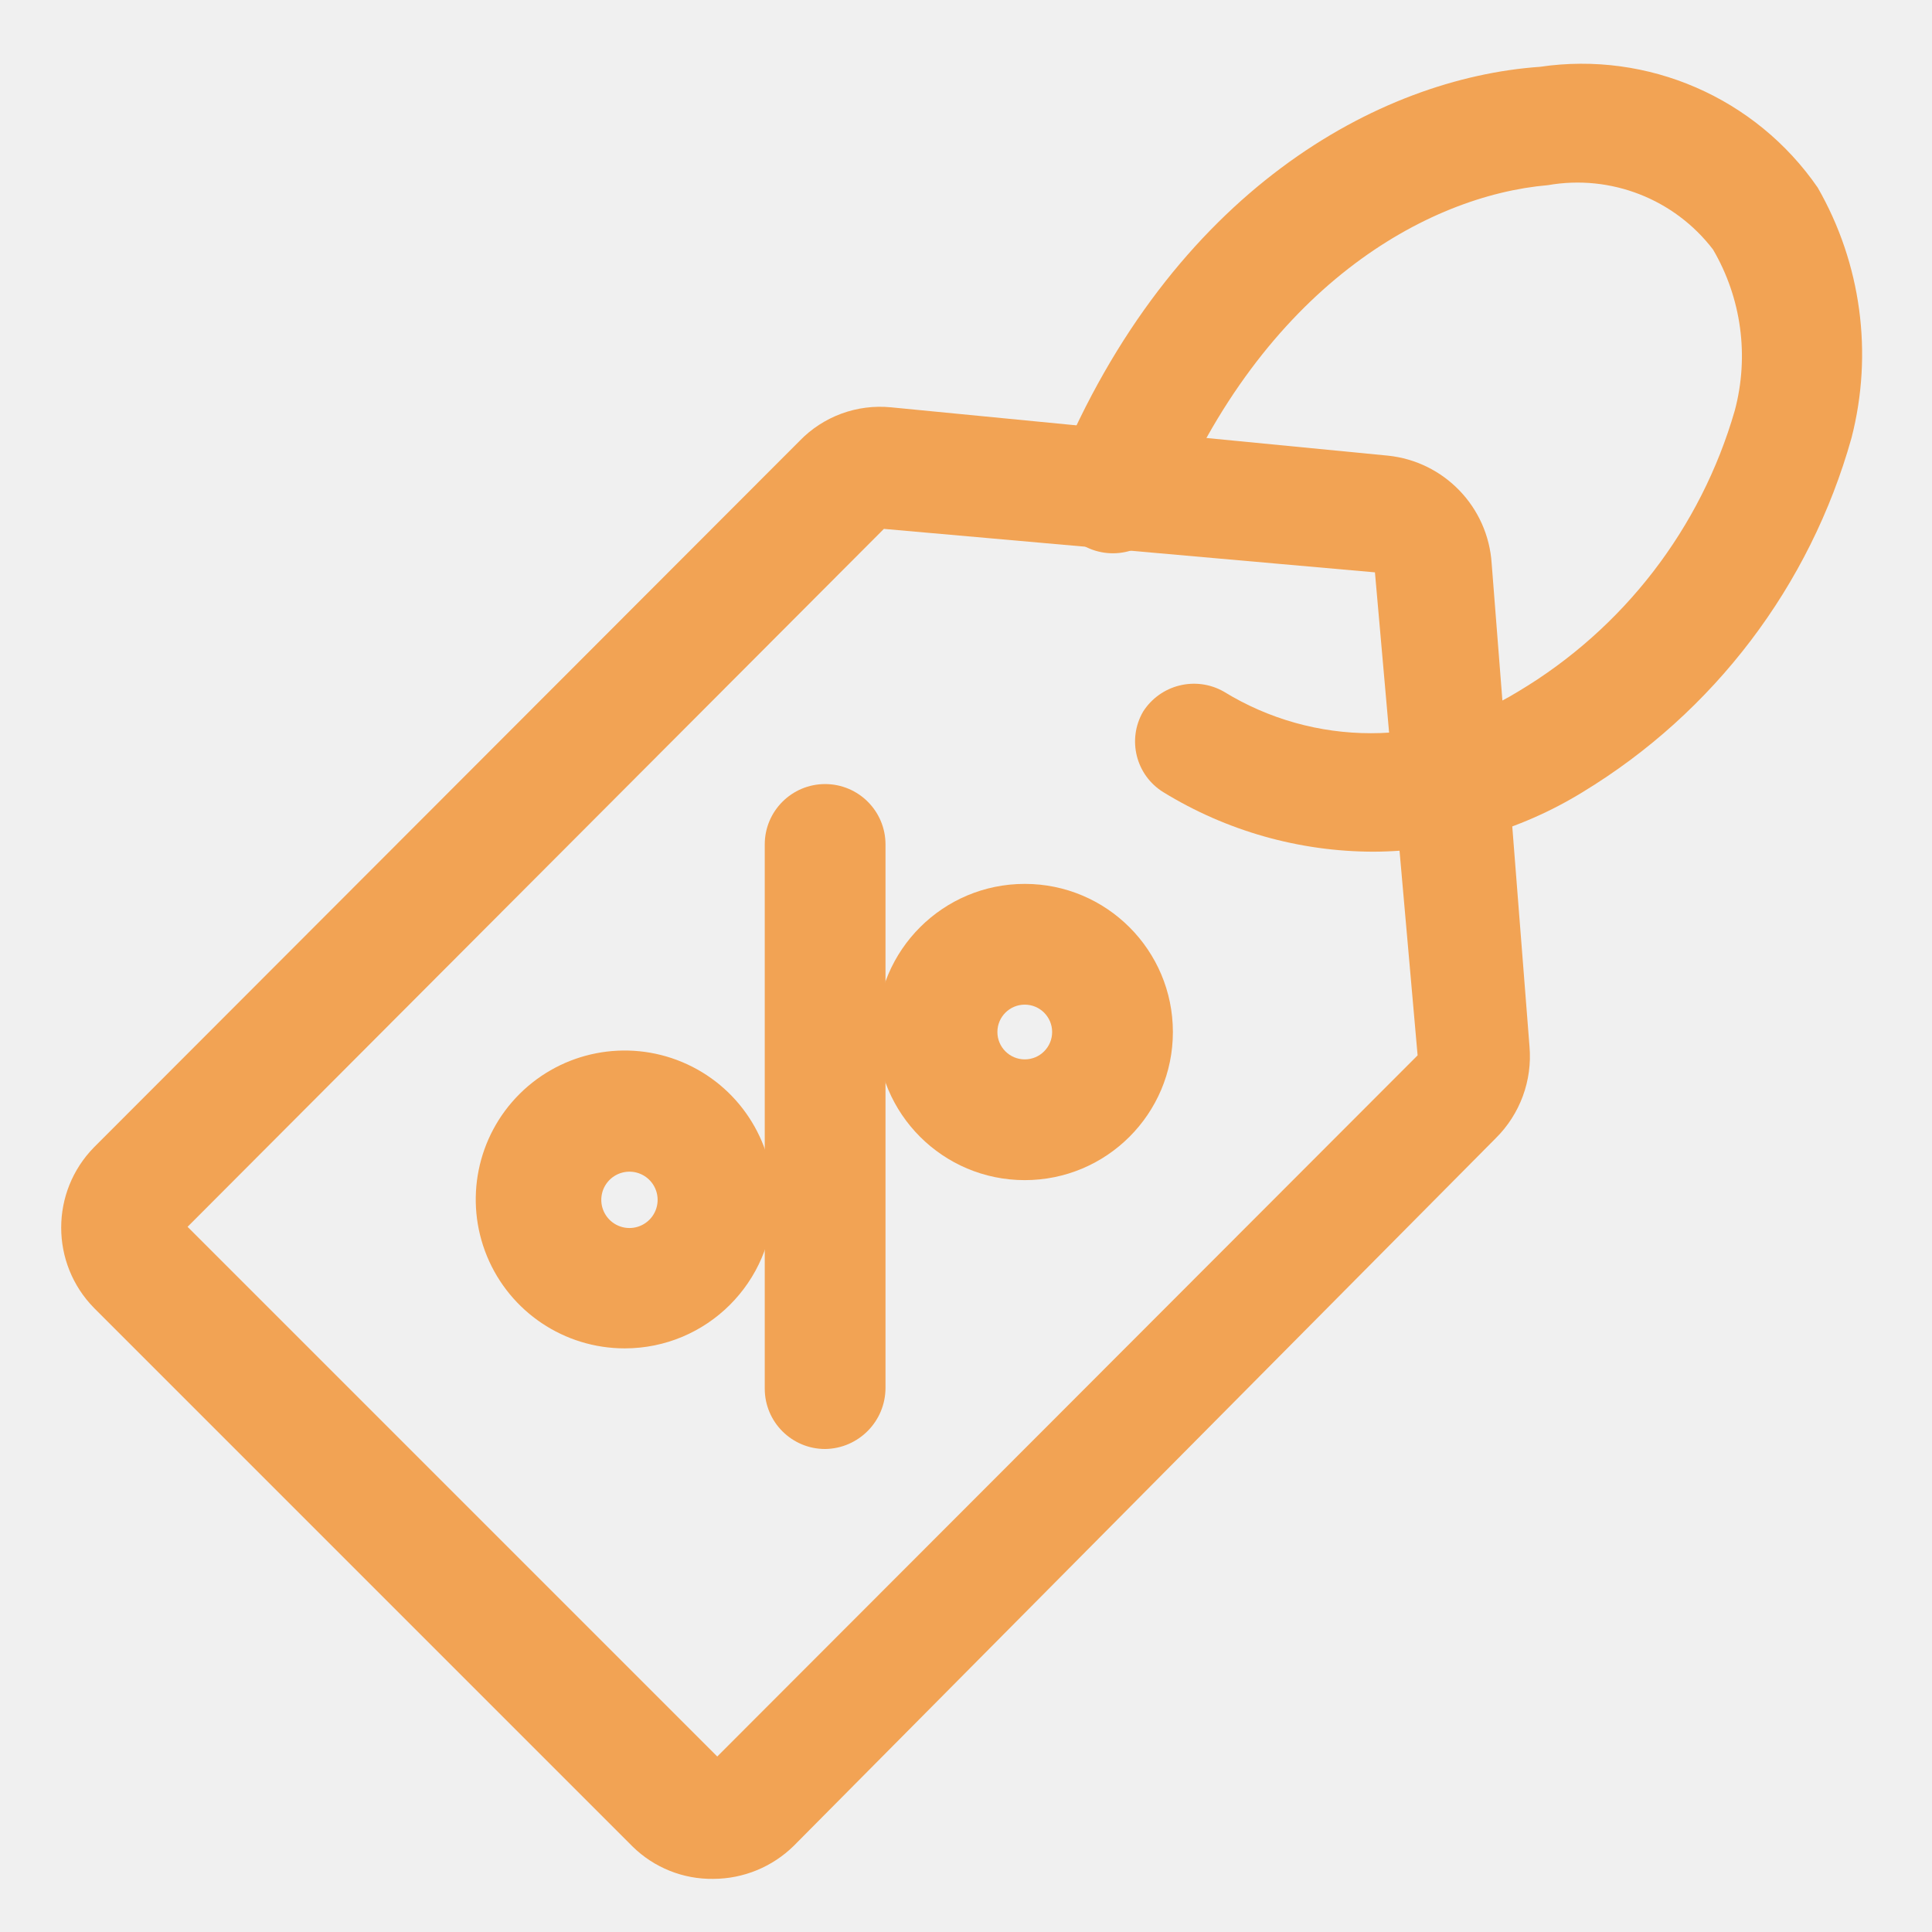
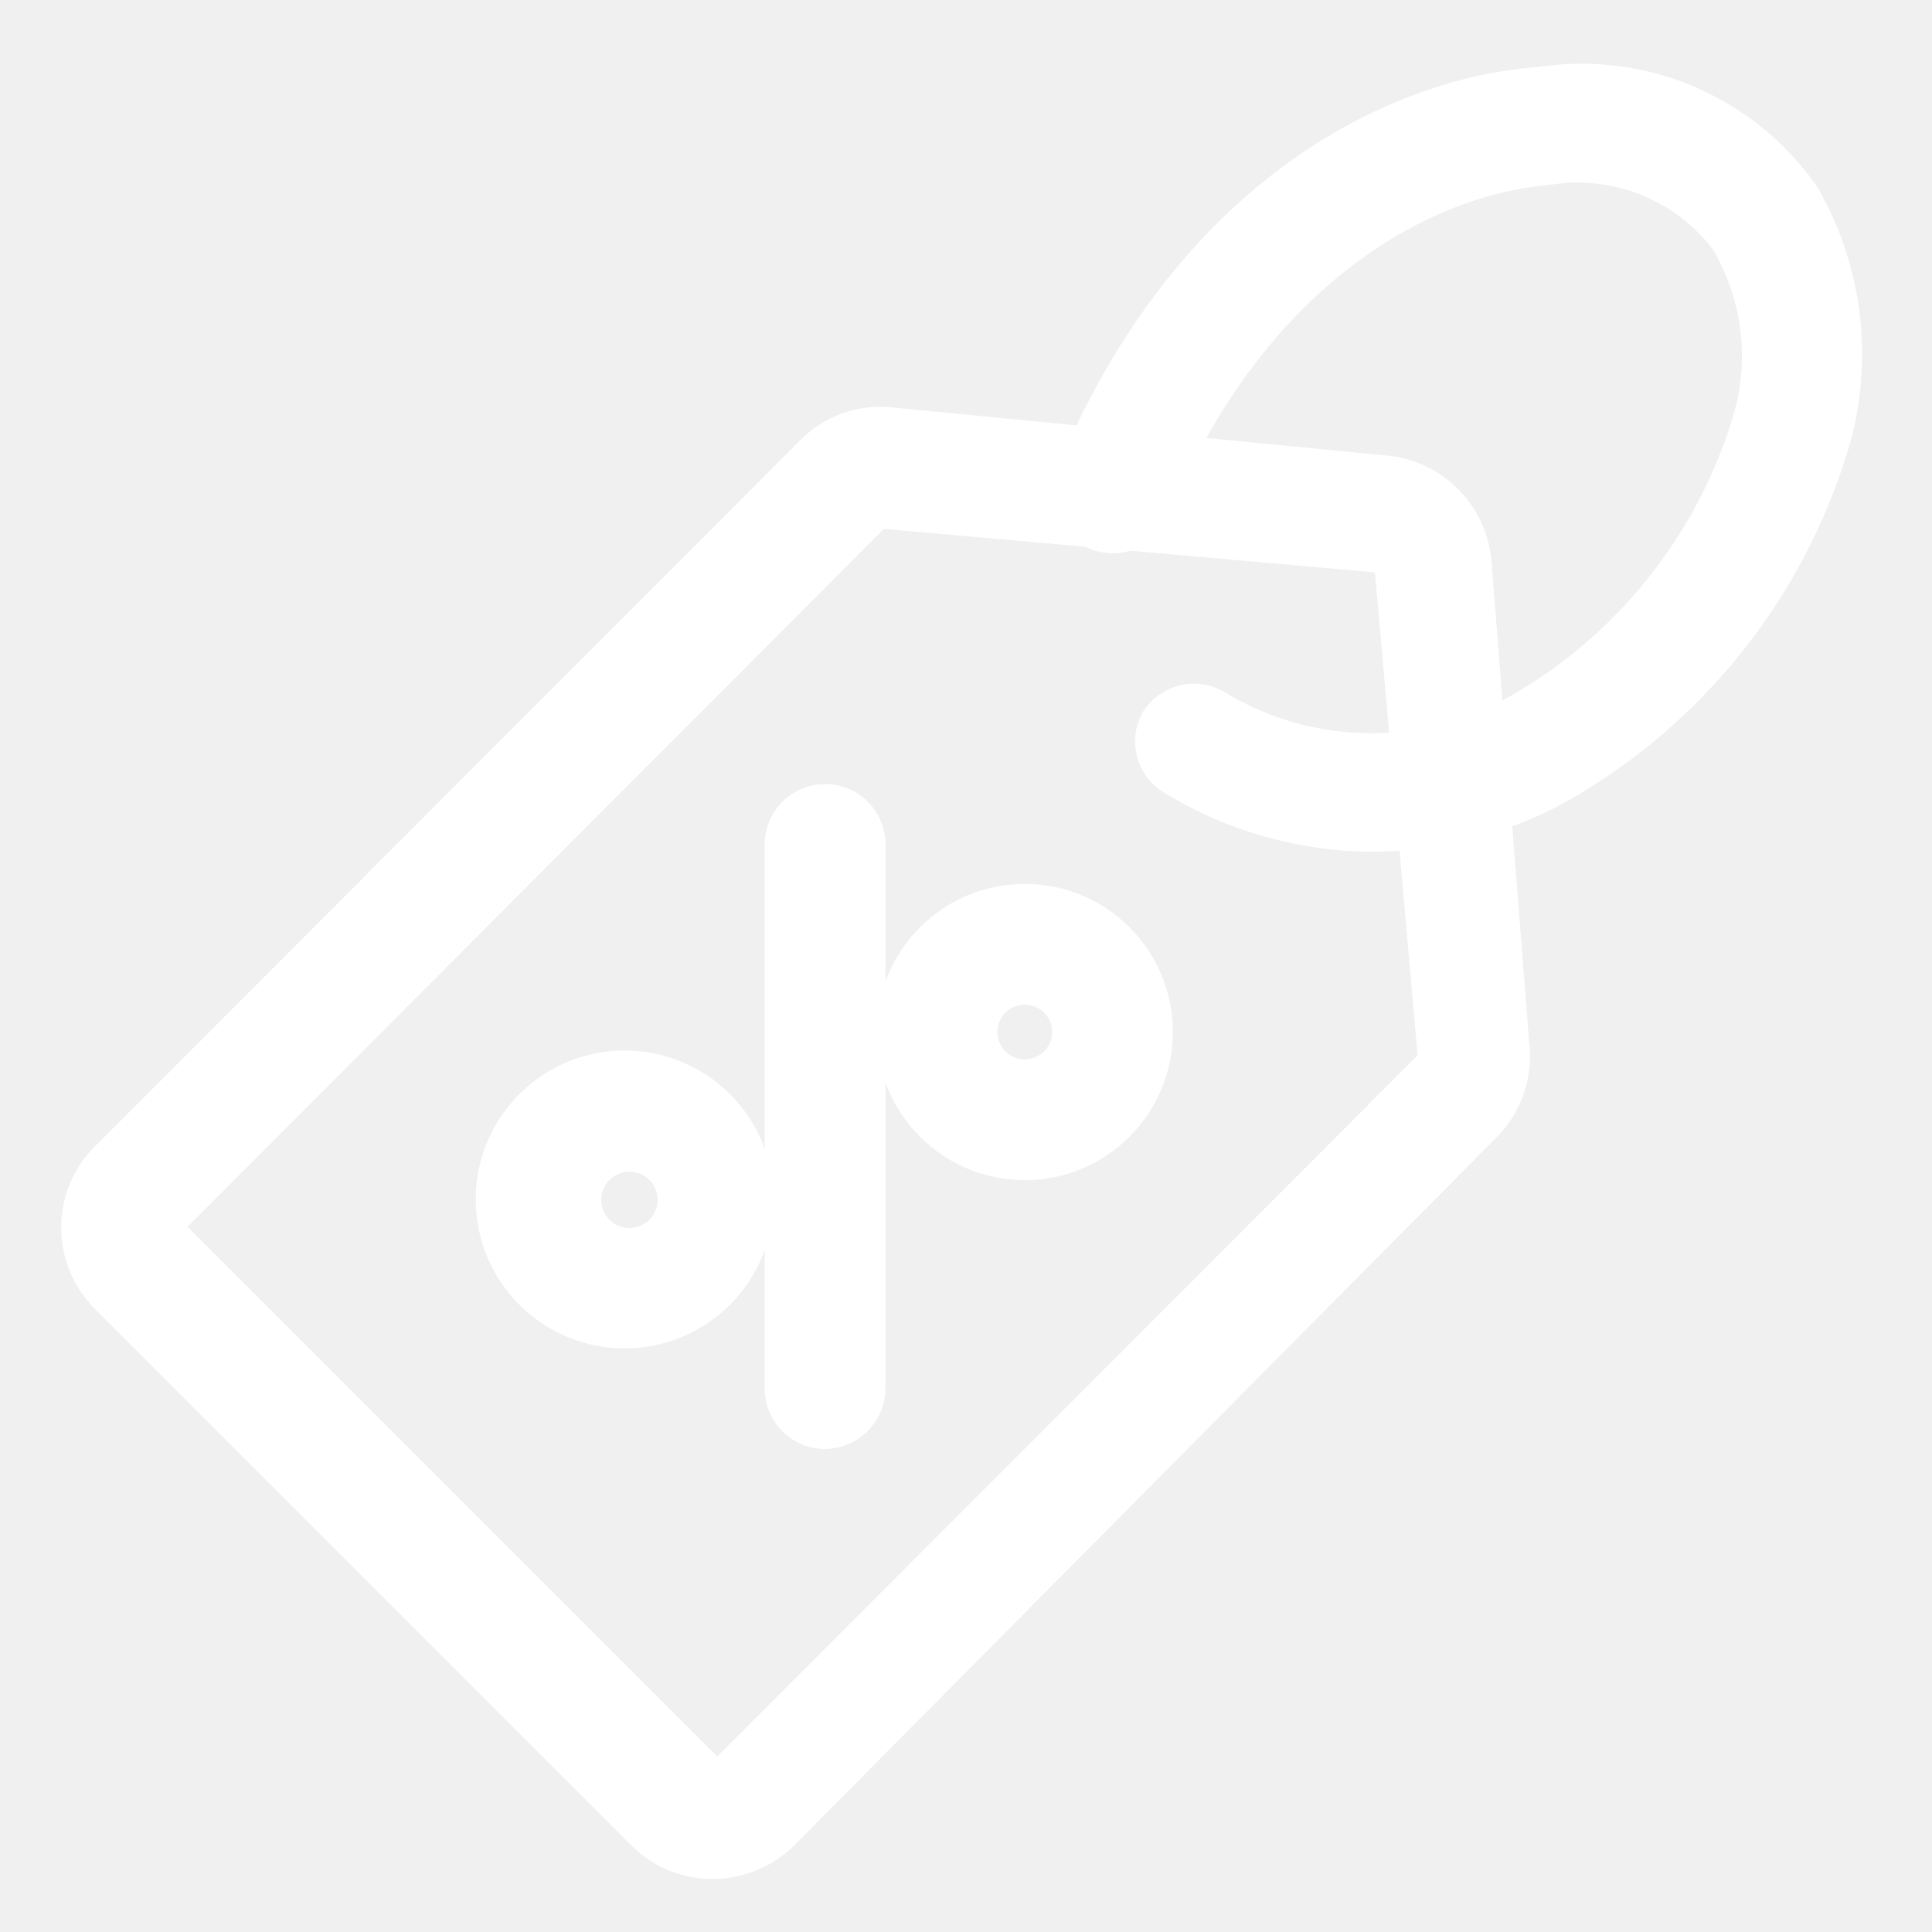
<svg xmlns="http://www.w3.org/2000/svg" id="Searching_applicable_rebates_and_incentives" width="24" height="24" viewBox="0 0 24 24">
  <defs>
    <style>
-             .cls-2{fill:#f2a354}
+             .cls-2{fill:#fff}
        </style>
  </defs>
  <path id="Rectangle_376" fill="none" d="M0 0H24V24H0z" />
  <g id="Group_685">
    <g id="Path_66">
      <path id="Path_726" d="M8.86 23.34a1.4 1.4 0 0 1-1-.4l-6.69-6.69a1.425 1.425 0 0 1 0-2l8.76-8.77a1.39 1.39 0 0 1 1.14-.42l6.17.6A1.44 1.44 0 0 1 18.53 7l.47 6a1.43 1.43 0 0 1-.42 1.14l-8.72 8.79a1.43 1.43 0 0 1-1 .41zm.47-.94zm-7-7.16l6.58 6.58 8.7-8.71-.53-6-6.1-.54z" class="cls-2" />
    </g>
    <g id="Path_67">
      <path id="Path_727" d="M17.06 10.58a5 5 0 0 1-2.61-.74.74.74 0 0 1-.25-1 .75.75 0 0 1 1-.25 3.49 3.49 0 0 0 3.66 0 6 6 0 0 0 2.69-3.49 2.62 2.62 0 0 0-.27-2 2.12 2.12 0 0 0-2.05-.8c-1.51.13-3.54 1.27-4.71 4.11a.753.753 0 1 1-1.39-.58c1.43-3.46 4-4.86 6-5a3.56 3.56 0 0 1 3.45 1.5A4.16 4.16 0 0 1 23 5.44a7.52 7.52 0 0 1-3.34 4.4 5 5 0 0 1-2.6.74z" class="cls-2" />
    </g>
    <g id="Group_684">
      <g id="Line_30">
        <path id="Path_728" d="M10.25 18a.75.75 0 0 1-.75-.75v-6.76a.75.75 0 0 1 1.5 0v6.75a.76.76 0 0 1-.75.76z" class="cls-2" />
      </g>
      <g id="Group_683">
        <g id="Ellipse_3">
          <path id="Path_729" d="M12.73 14.66a1.84 1.84 0 1 1 1.84-1.84 1.84 1.84 0 0 1-1.84 1.84zm0-2.18a.34.34 0 1 0 .34.34.34.34 0 0 0-.34-.34z" class="cls-2" />
        </g>
        <g id="Ellipse_4">
          <path id="Path_730" d="M7.76 16.75a1.85 1.85 0 1 1 1.85-1.84 1.85 1.85 0 0 1-1.85 1.84zm0-2.19a.35.35 0 1 0 .352.153.35.35 0 0 0-.352-.153z" class="cls-2" />
        </g>
      </g>
    </g>
  </g>
</svg>
